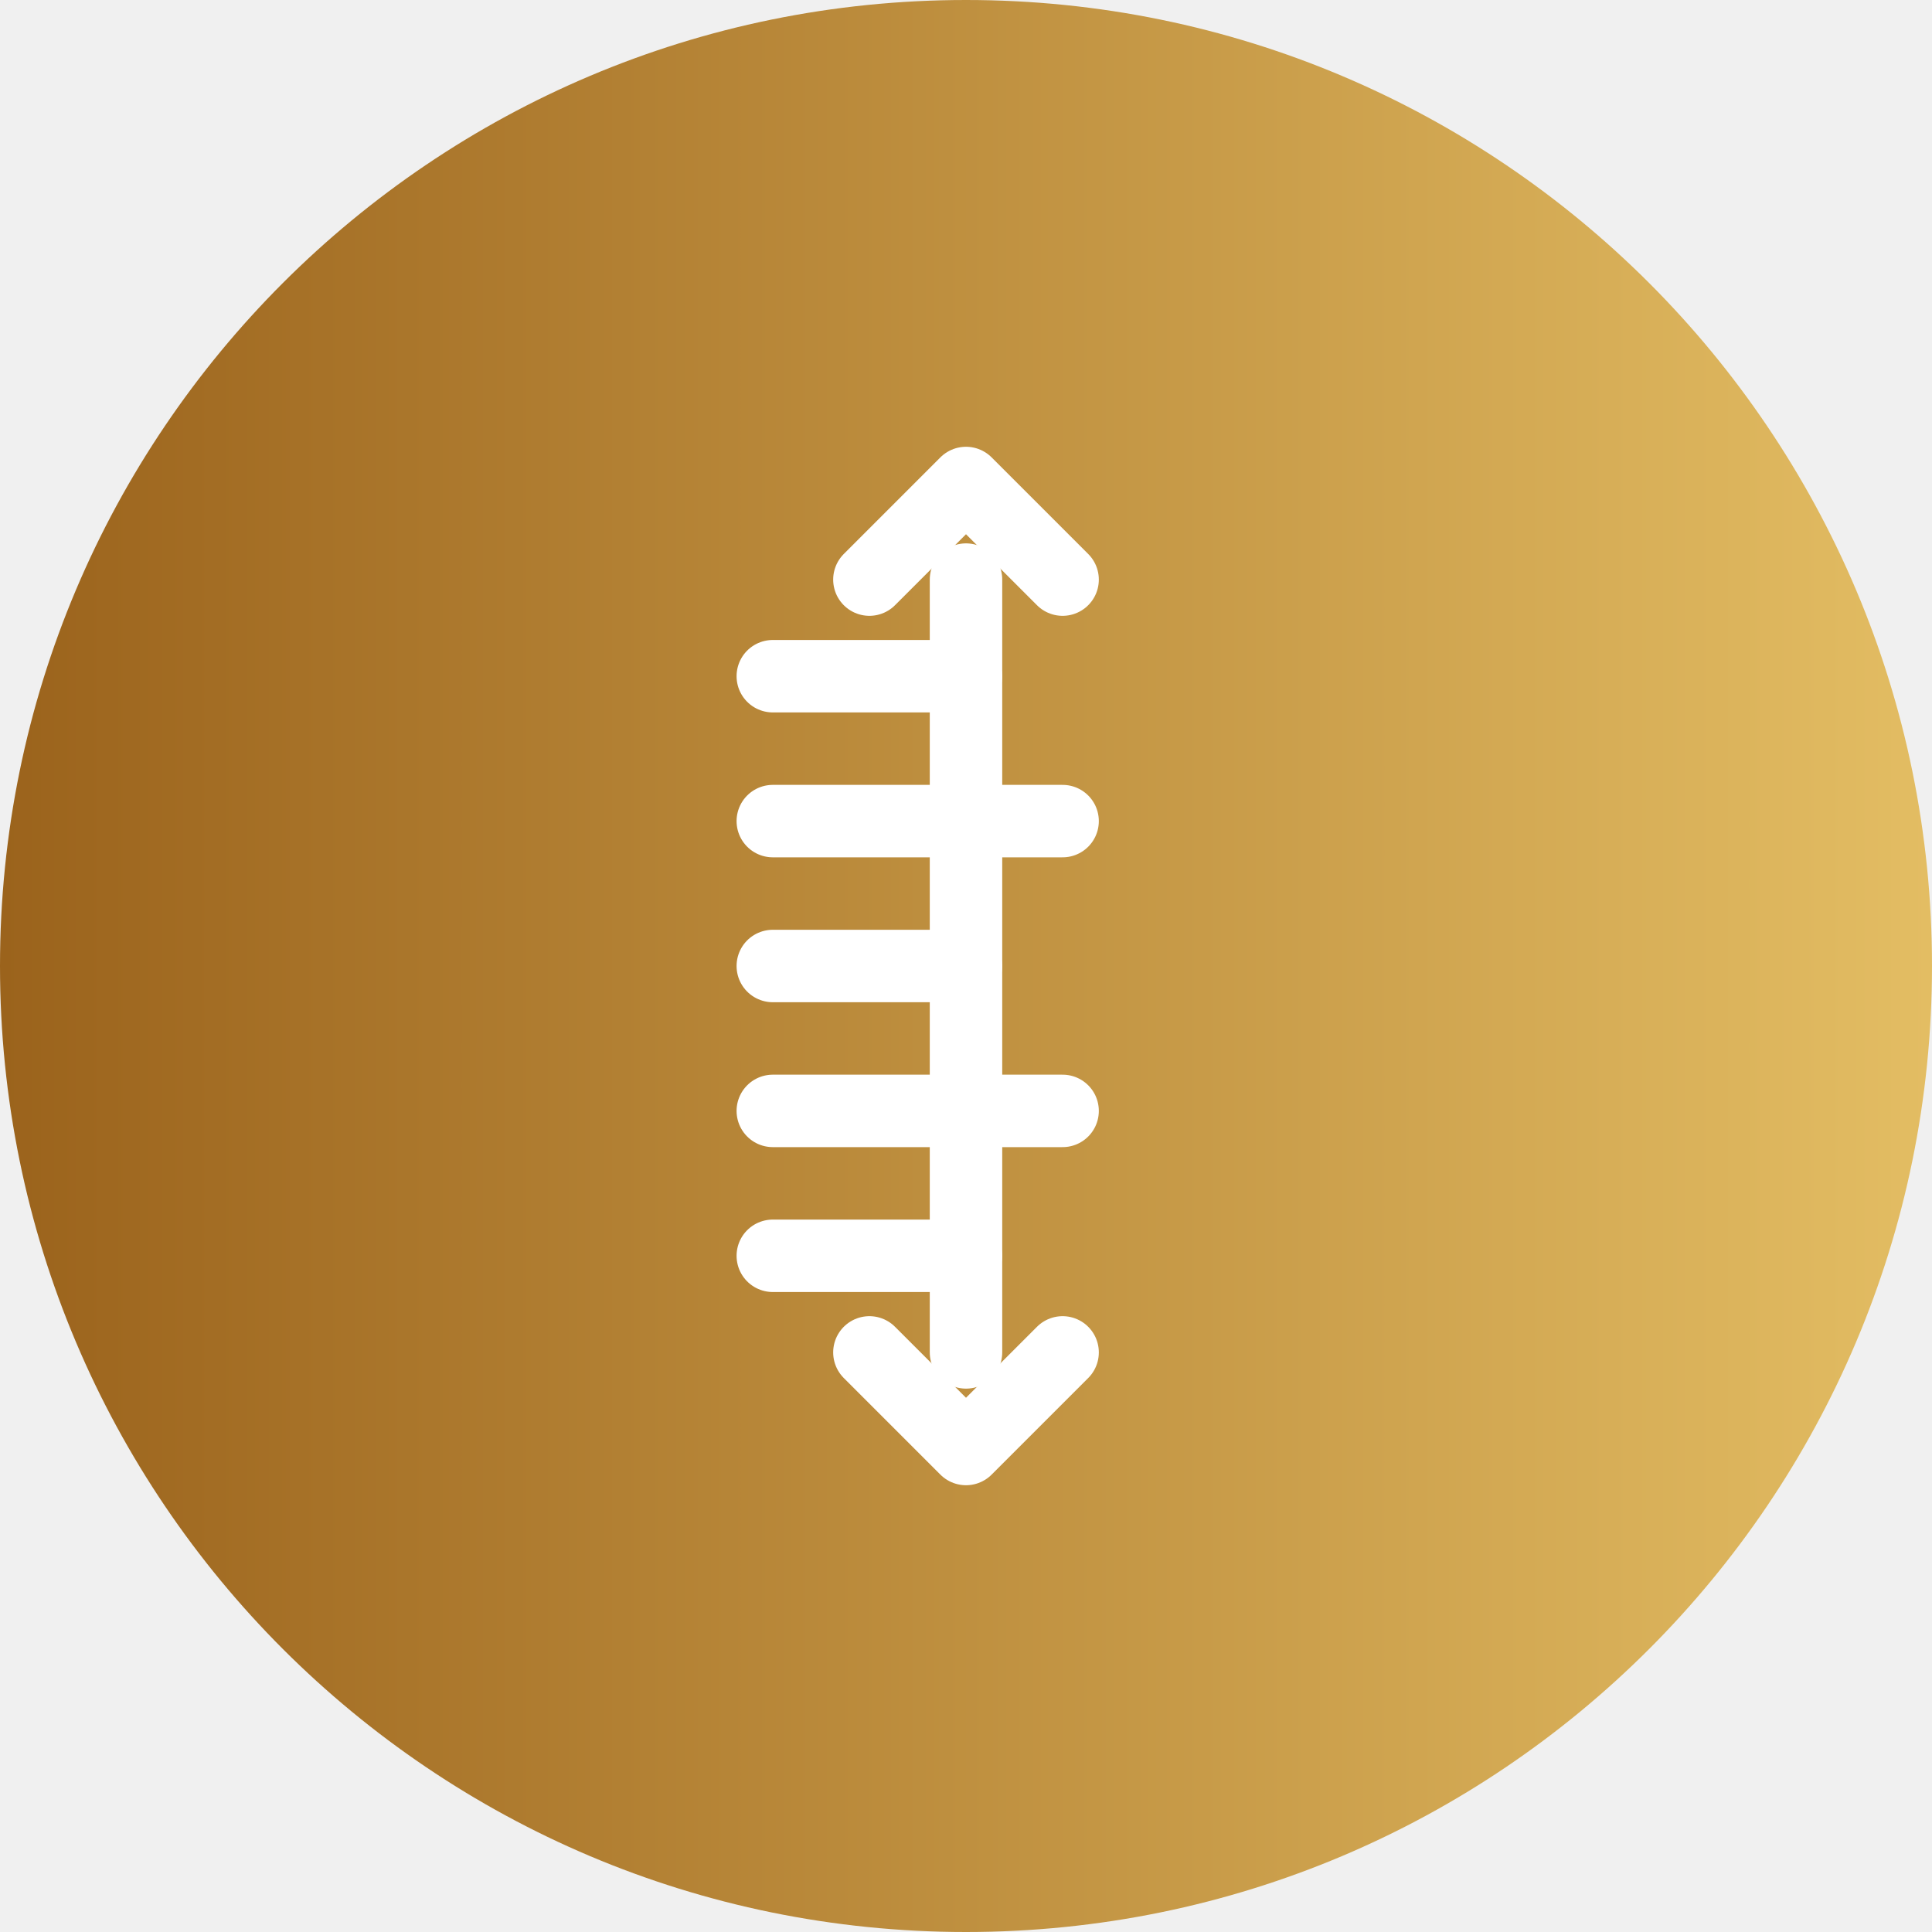
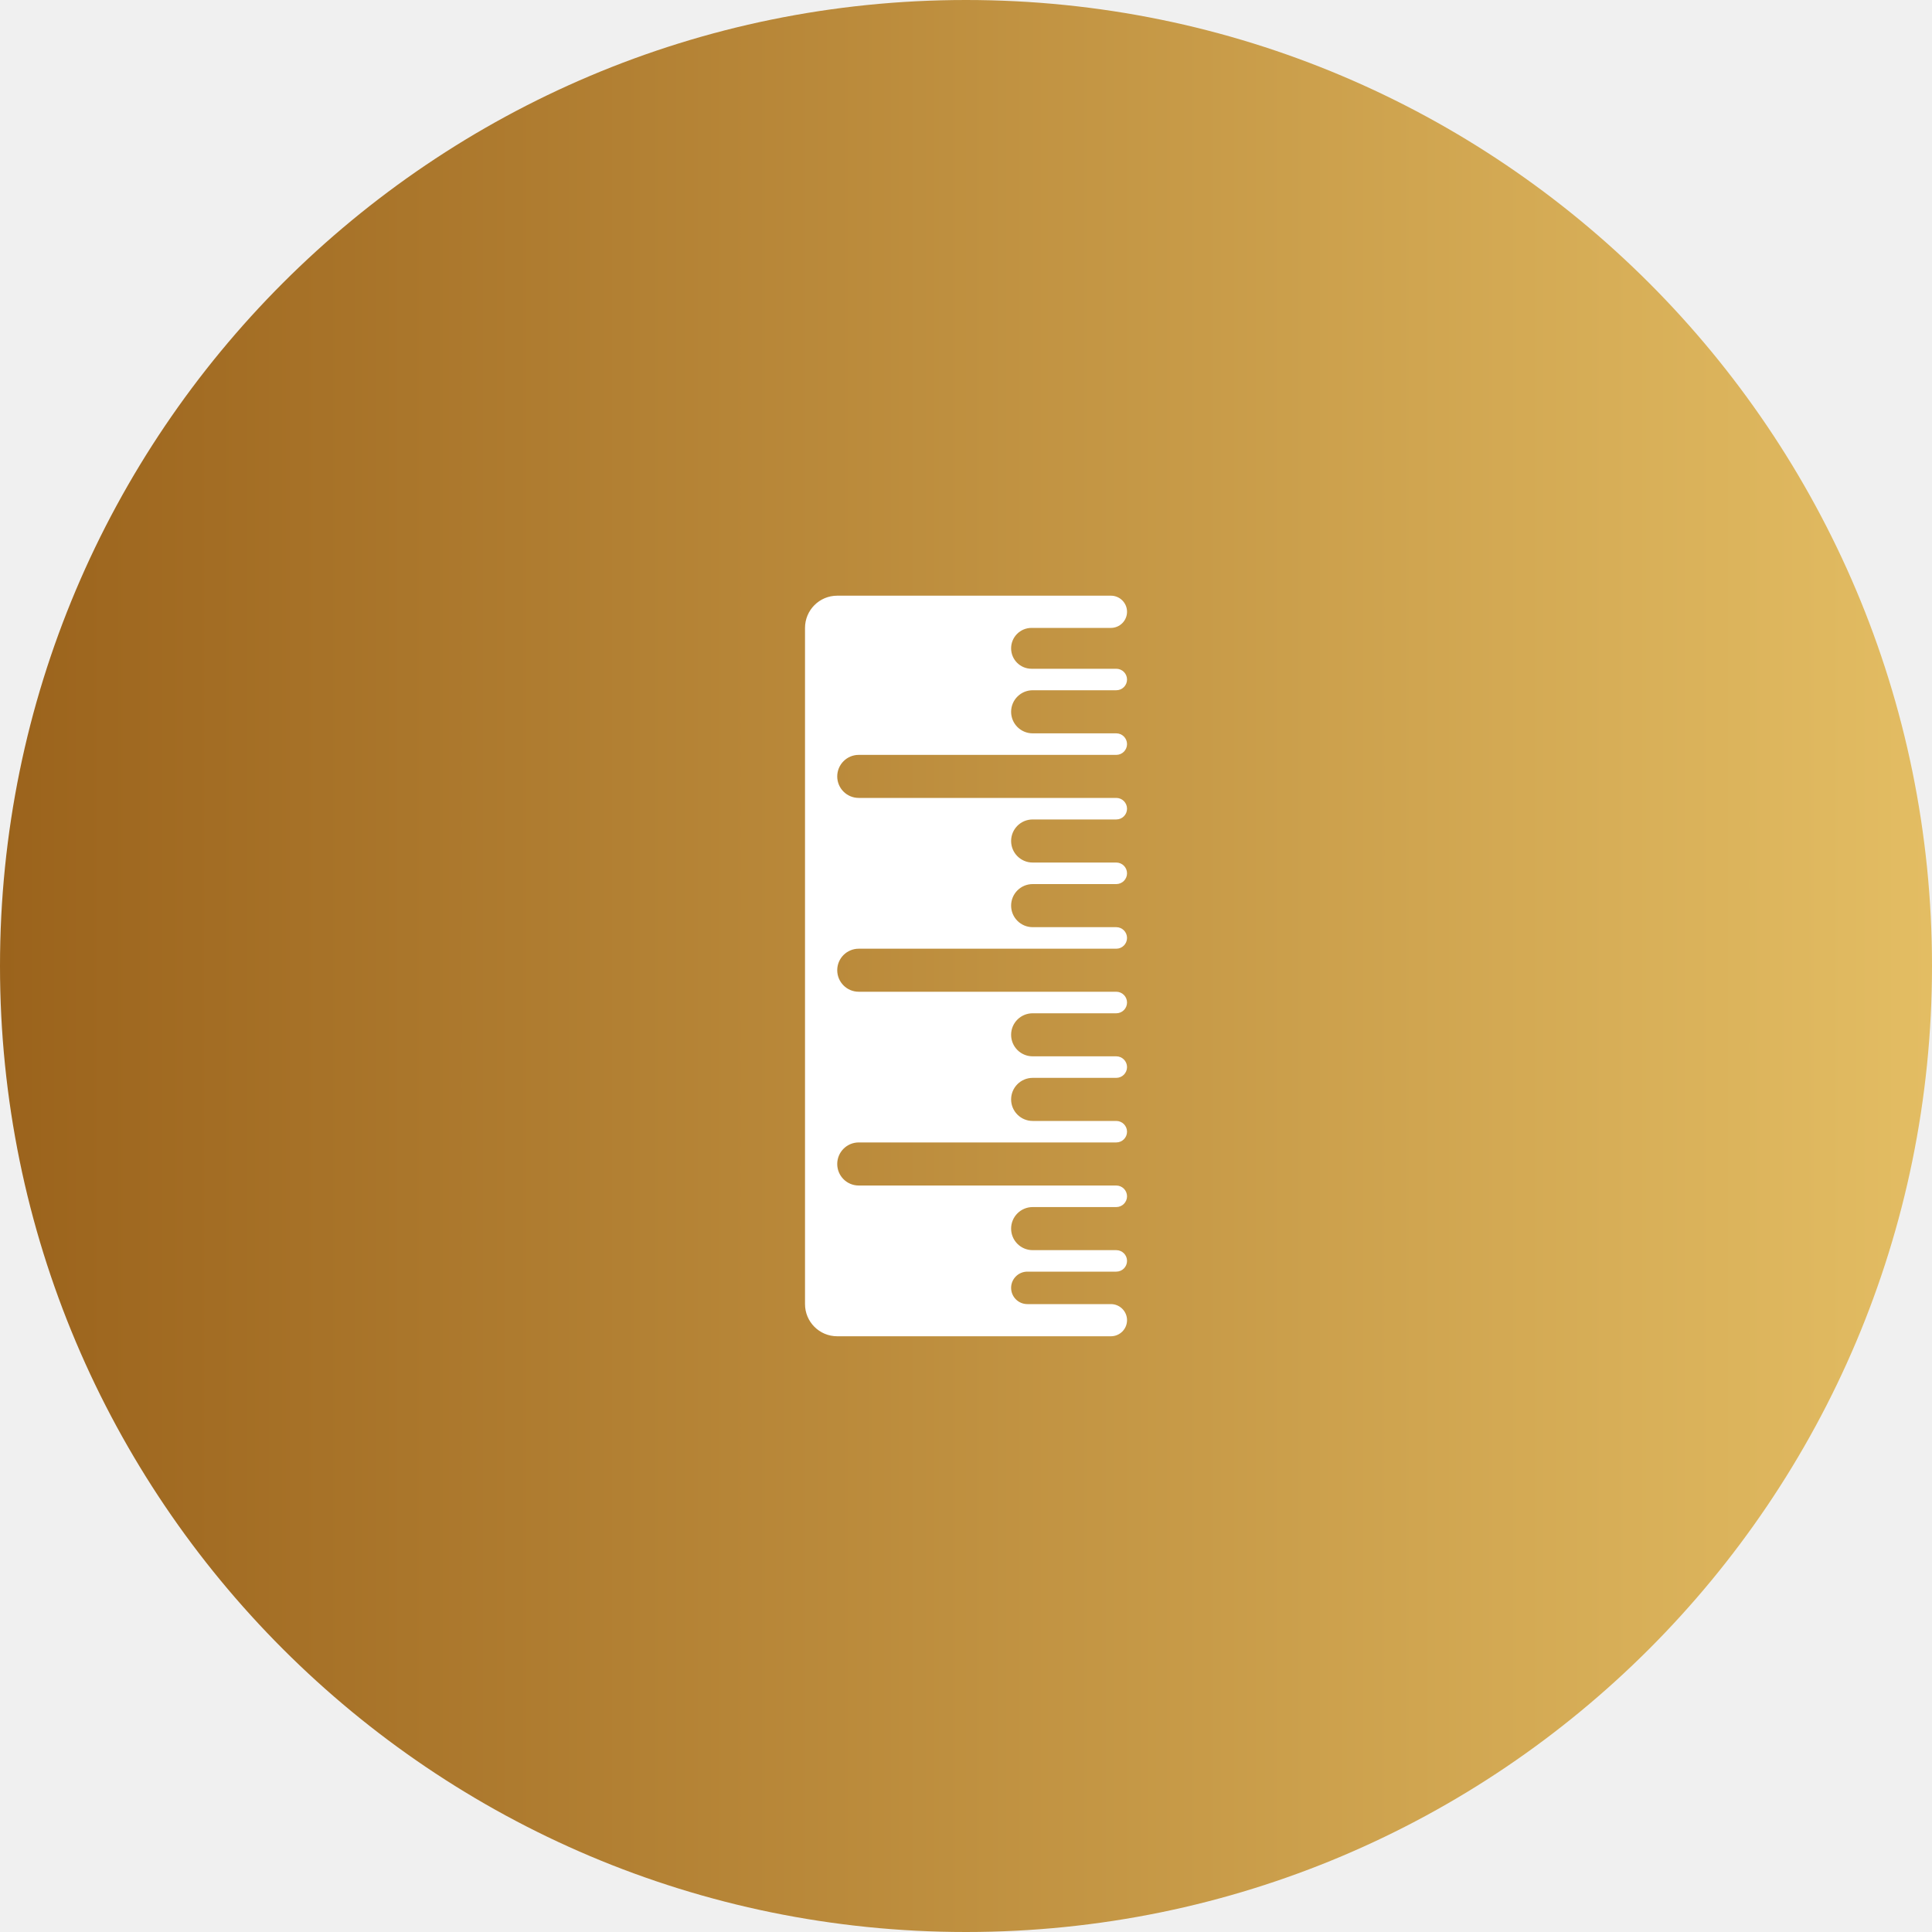
<svg xmlns="http://www.w3.org/2000/svg" width="40" height="40" viewBox="0 0 40 40" fill="none">
-   <path d="M0 20C0 8.954 8.954 0 20 0C31.046 0 40 8.954 40 20C40 31.046 31.046 40 20 40C8.954 40 0 31.046 0 20Z" fill="url(#paint0_linear_height_completed)" />
-   <path d="M20 12V28" stroke="white" stroke-width="1.5" stroke-linecap="round" />
-   <path d="M16 14H20M16 17H22M16 20H20M16 23H22M16 26H20" stroke="white" stroke-width="1.5" stroke-linecap="round" />
-   <path d="M18 12L20 10L22 12M18 28L20 30L22 28" stroke="white" stroke-width="1.5" stroke-linecap="round" stroke-linejoin="round" />
+   <rect width="40" height="40" rx="20" fill="url(#paint0_linear_3649_2880)" />
+   <path d="M23.334 12.666C23.334 12.85 23.184 13 23 13H21.357C21.123 13 20.934 13.189 20.934 13.423C20.934 13.657 21.123 13.846 21.357 13.846H23.111C23.234 13.846 23.334 13.946 23.334 14.069C23.334 14.192 23.234 14.291 23.111 14.291H21.38C21.134 14.291 20.934 14.491 20.934 14.737C20.934 14.984 21.134 15.183 21.38 15.183H23.111C23.234 15.183 23.334 15.283 23.334 15.406C23.334 15.529 23.234 15.629 23.111 15.629H17.779C17.533 15.629 17.334 15.829 17.334 16.075C17.334 16.321 17.533 16.52 17.779 16.52H23.111C23.234 16.52 23.334 16.62 23.334 16.744C23.334 16.867 23.234 16.966 23.111 16.966H21.38C21.133 16.966 20.934 17.166 20.934 17.412C20.934 17.658 21.133 17.858 21.38 17.858H23.111C23.234 17.858 23.334 17.958 23.334 18.081C23.334 18.204 23.234 18.304 23.111 18.304H21.38C21.134 18.304 20.934 18.503 20.934 18.75C20.934 18.996 21.134 19.196 21.38 19.196H23.111C23.234 19.196 23.334 19.296 23.334 19.419C23.334 19.542 23.234 19.642 23.111 19.642H17.779C17.533 19.642 17.334 19.841 17.334 20.087C17.334 20.333 17.533 20.533 17.779 20.533H23.111C23.234 20.533 23.334 20.633 23.334 20.756C23.334 20.879 23.234 20.979 23.111 20.979H21.38C21.133 20.979 20.934 21.178 20.934 21.424C20.934 21.671 21.133 21.87 21.38 21.87H23.111C23.234 21.87 23.334 21.97 23.334 22.093C23.334 22.216 23.234 22.316 23.111 22.316H21.38C21.134 22.316 20.934 22.516 20.934 22.762C20.934 23.008 21.134 23.208 21.38 23.208H23.111C23.234 23.208 23.334 23.308 23.334 23.431C23.334 23.554 23.234 23.653 23.111 23.653H17.78C17.533 23.653 17.334 23.853 17.334 24.099C17.334 24.346 17.533 24.545 17.78 24.545H23.111C23.234 24.545 23.334 24.645 23.334 24.768C23.334 24.891 23.234 24.991 23.111 24.991H21.38C21.133 24.991 20.934 25.191 20.934 25.437C20.934 25.683 21.133 25.883 21.38 25.883H23.111C23.234 25.883 23.334 25.982 23.334 26.105C23.334 26.229 23.234 26.328 23.111 26.328H21.27C21.084 26.328 20.934 26.479 20.934 26.664C20.934 26.849 21.084 27 21.27 27H23C23.184 27 23.334 27.149 23.334 27.333C23.334 27.517 23.184 27.666 23 27.666H17.334C16.965 27.666 16.667 27.368 16.667 27V13C16.667 12.632 16.965 12.333 17.334 12.333H23C23.184 12.333 23.334 12.482 23.334 12.666Z" fill="white" />
  <defs>
-     <linearGradient id="paint0_linear_height_completed" x1="0" y1="20" x2="40" y2="20" gradientUnits="userSpaceOnUse">
+     <linearGradient id="paint0_linear_3649_2880" x1="0" y1="20" x2="40" y2="20" gradientUnits="userSpaceOnUse">
      <stop stop-color="#9B631C" />
      <stop offset="1" stop-color="#E3BD63" />
    </linearGradient>
  </defs>
</svg>
